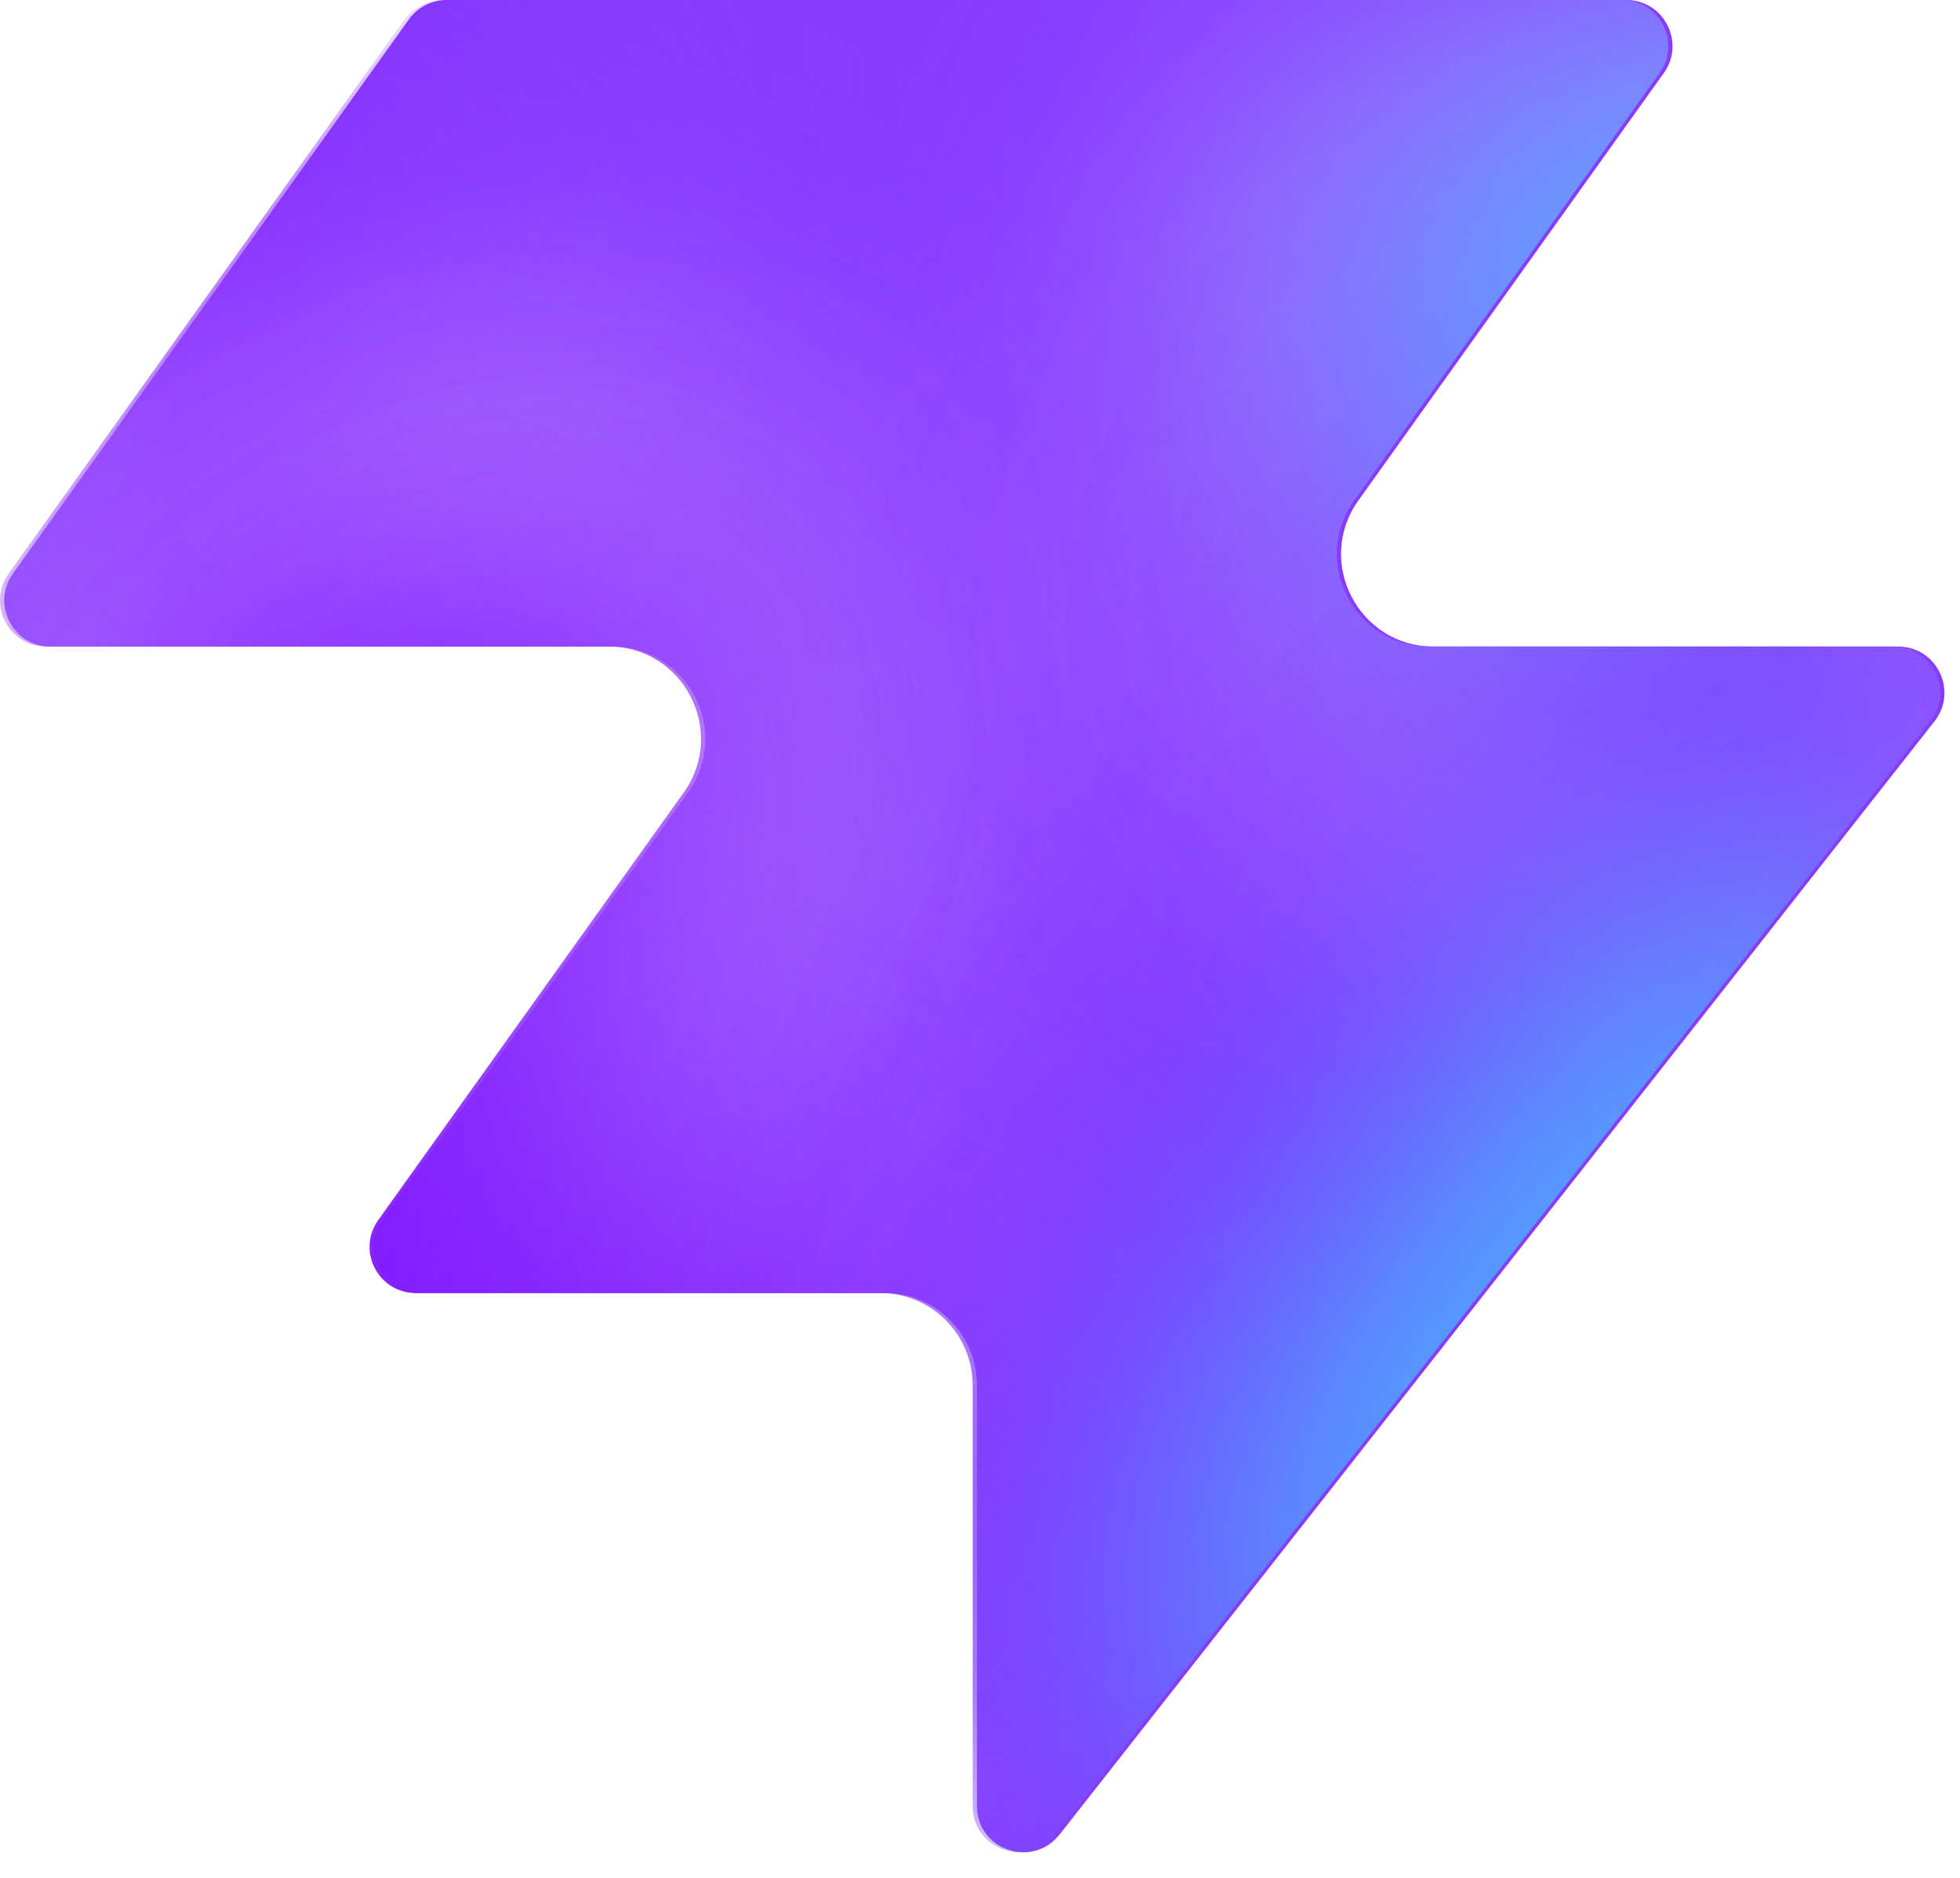
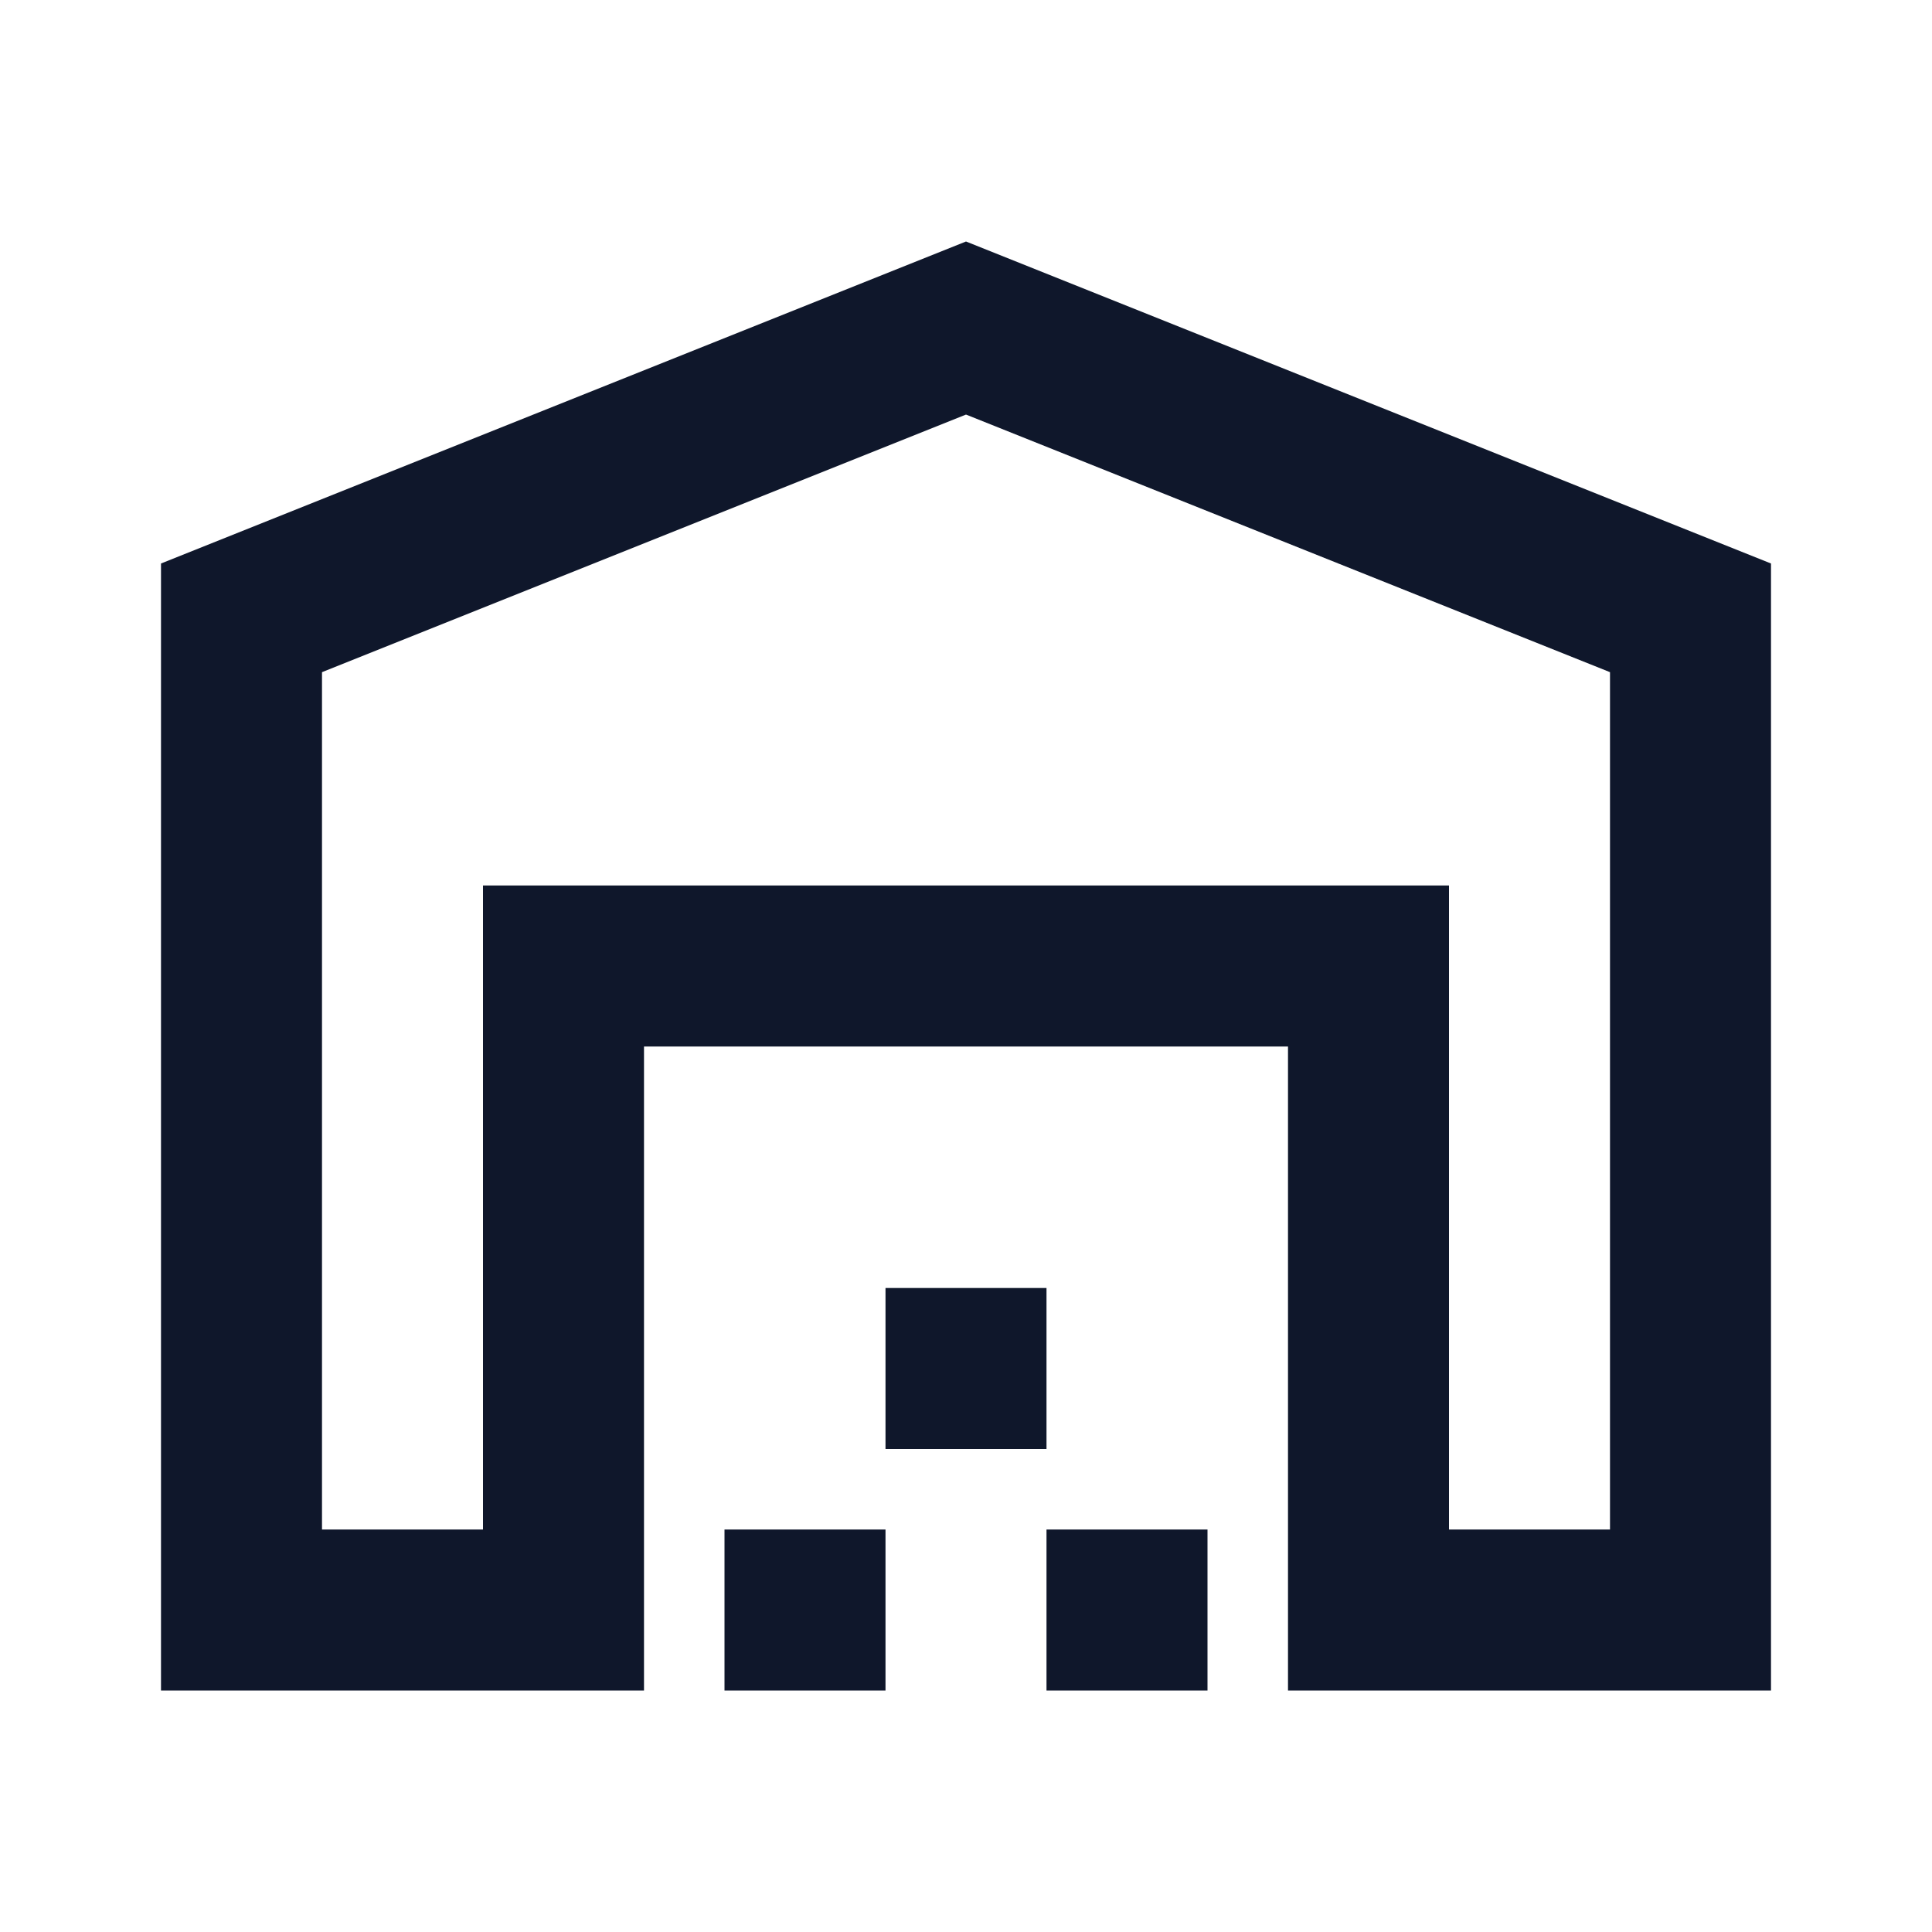
- <svg xmlns="http://www.w3.org/2000/svg" width="48" height="46" fill="none" viewBox="0 0 48 46">
-   <path fill="#863bff" d="M25.946 44.938c-.664.845-2.021.375-2.021-.698V33.937a2.26 2.26 0 0 0-2.262-2.262H10.287c-.92 0-1.456-1.04-.92-1.788l7.48-10.471c1.07-1.497 0-3.578-1.842-3.578H1.237c-.92 0-1.456-1.04-.92-1.788L10.013.474c.214-.297.556-.474.92-.474h28.894c.92 0 1.456 1.04.92 1.788l-7.48 10.471c-1.07 1.498 0 3.579 1.842 3.579h11.377c.943 0 1.473 1.088.89 1.83L25.947 44.94z" style="fill:#863bff;fill:color(display-p3 .525 .23 1);fill-opacity:1" />
-   <mask id="a" width="48" height="46" x="0" y="0" maskUnits="userSpaceOnUse" style="mask-type:alpha">
-     <path fill="#000" d="M25.842 44.938c-.664.844-2.021.375-2.021-.698V33.937a2.26 2.26 0 0 0-2.262-2.262H10.183c-.92 0-1.456-1.04-.92-1.788l7.48-10.471c1.07-1.498 0-3.579-1.842-3.579H1.133c-.92 0-1.456-1.04-.92-1.787L9.91.473c.214-.297.556-.474.92-.474h28.894c.92 0 1.456 1.04.92 1.788l-7.48 10.471c-1.07 1.498 0 3.578 1.842 3.578h11.377c.943 0 1.473 1.088.89 1.832L25.843 44.94z" style="fill:#000;fill-opacity:1" />
-   </mask>
-   <g mask="url(#a)">
-     <g filter="url(#b)">
-       <ellipse cx="5.508" cy="14.704" fill="#ede6ff" rx="5.508" ry="14.704" style="fill:#ede6ff;fill:color(display-p3 .927 .903 1);fill-opacity:1" transform="matrix(.00324 1 1 -.00324 -4.47 31.516)" />
-     </g>
-     <g filter="url(#c)">
-       <ellipse cx="10.399" cy="29.851" fill="#ede6ff" rx="10.399" ry="29.851" style="fill:#ede6ff;fill:color(display-p3 .927 .903 1);fill-opacity:1" transform="matrix(.00324 1 1 -.00324 -39.328 7.883)" />
-     </g>
-     <g filter="url(#d)">
-       <ellipse cx="5.508" cy="30.487" fill="#7e14ff" rx="5.508" ry="30.487" style="fill:#7e14ff;fill:color(display-p3 .492 .077 1);fill-opacity:1" transform="rotate(89.814 -25.913 -14.639)scale(1 -1)" />
-     </g>
-     <g filter="url(#e)">
-       <ellipse cx="5.508" cy="30.599" fill="#7e14ff" rx="5.508" ry="30.599" style="fill:#7e14ff;fill:color(display-p3 .492 .077 1);fill-opacity:1" transform="rotate(89.814 -32.644 -3.334)scale(1 -1)" />
-     </g>
-     <g filter="url(#f)">
-       <ellipse cx="5.508" cy="30.599" fill="#7e14ff" rx="5.508" ry="30.599" style="fill:#7e14ff;fill:color(display-p3 .492 .077 1);fill-opacity:1" transform="matrix(.00324 1 1 -.00324 -34.34 30.47)" />
-     </g>
-     <g filter="url(#g)">
-       <ellipse cx="14.072" cy="22.078" fill="#ede6ff" rx="14.072" ry="22.078" style="fill:#ede6ff;fill:color(display-p3 .927 .903 1);fill-opacity:1" transform="rotate(93.35 24.506 48.493)scale(-1 1)" />
-     </g>
-     <g filter="url(#h)">
-       <ellipse cx="3.47" cy="21.501" fill="#7e14ff" rx="3.47" ry="21.501" style="fill:#7e14ff;fill:color(display-p3 .492 .077 1);fill-opacity:1" transform="rotate(89.009 28.708 47.59)scale(-1 1)" />
-     </g>
-     <g filter="url(#i)">
-       <ellipse cx="3.47" cy="21.501" fill="#7e14ff" rx="3.47" ry="21.501" style="fill:#7e14ff;fill:color(display-p3 .492 .077 1);fill-opacity:1" transform="rotate(89.009 28.708 47.59)scale(-1 1)" />
-     </g>
-     <g filter="url(#j)">
-       <ellipse cx=".387" cy="8.972" fill="#7e14ff" rx="4.407" ry="29.108" style="fill:#7e14ff;fill:color(display-p3 .492 .077 1);fill-opacity:1" transform="rotate(39.51 .387 8.972)" />
-     </g>
-     <g filter="url(#k)">
-       <ellipse cx="47.523" cy="-6.092" fill="#7e14ff" rx="4.407" ry="29.108" style="fill:#7e14ff;fill:color(display-p3 .492 .077 1);fill-opacity:1" transform="rotate(37.892 47.523 -6.092)" />
-     </g>
-     <g filter="url(#l)">
-       <ellipse cx="41.412" cy="6.333" fill="#47bfff" rx="5.971" ry="9.665" style="fill:#47bfff;fill:color(display-p3 .28 .748 1);fill-opacity:1" transform="rotate(37.892 41.412 6.333)" />
-     </g>
-     <g filter="url(#m)">
-       <ellipse cx="-1.879" cy="38.332" fill="#7e14ff" rx="4.407" ry="29.108" style="fill:#7e14ff;fill:color(display-p3 .492 .077 1);fill-opacity:1" transform="rotate(37.892 -1.88 38.332)" />
-     </g>
-     <g filter="url(#n)">
-       <ellipse cx="-1.879" cy="38.332" fill="#7e14ff" rx="4.407" ry="29.108" style="fill:#7e14ff;fill:color(display-p3 .492 .077 1);fill-opacity:1" transform="rotate(37.892 -1.88 38.332)" />
-     </g>
-     <g filter="url(#o)">
-       <ellipse cx="35.651" cy="29.907" fill="#7e14ff" rx="4.407" ry="29.108" style="fill:#7e14ff;fill:color(display-p3 .492 .077 1);fill-opacity:1" transform="rotate(37.892 35.651 29.907)" />
-     </g>
-     <g filter="url(#p)">
-       <ellipse cx="38.418" cy="32.4" fill="#47bfff" rx="5.971" ry="15.297" style="fill:#47bfff;fill:color(display-p3 .28 .748 1);fill-opacity:1" transform="rotate(37.892 38.418 32.4)" />
-     </g>
-   </g>
-   <defs>
-     <filter id="b" width="60.045" height="41.654" x="-19.77" y="16.149" color-interpolation-filters="sRGB" filterUnits="userSpaceOnUse">
-       <feFlood flood-opacity="0" result="BackgroundImageFix" />
-       <feBlend in="SourceGraphic" in2="BackgroundImageFix" result="shape" />
-       <feGaussianBlur result="effect1_foregroundBlur_2002_17158" stdDeviation="7.659" />
-     </filter>
-     <filter id="c" width="90.34" height="51.437" x="-54.613" y="-7.533" color-interpolation-filters="sRGB" filterUnits="userSpaceOnUse">
-       <feFlood flood-opacity="0" result="BackgroundImageFix" />
-       <feBlend in="SourceGraphic" in2="BackgroundImageFix" result="shape" />
-       <feGaussianBlur result="effect1_foregroundBlur_2002_17158" stdDeviation="7.659" />
-     </filter>
-     <filter id="d" width="79.355" height="29.4" x="-49.64" y="2.03" color-interpolation-filters="sRGB" filterUnits="userSpaceOnUse">
-       <feFlood flood-opacity="0" result="BackgroundImageFix" />
-       <feBlend in="SourceGraphic" in2="BackgroundImageFix" result="shape" />
-       <feGaussianBlur result="effect1_foregroundBlur_2002_17158" stdDeviation="4.596" />
-     </filter>
-     <filter id="e" width="79.579" height="29.4" x="-45.045" y="20.029" color-interpolation-filters="sRGB" filterUnits="userSpaceOnUse">
-       <feFlood flood-opacity="0" result="BackgroundImageFix" />
-       <feBlend in="SourceGraphic" in2="BackgroundImageFix" result="shape" />
-       <feGaussianBlur result="effect1_foregroundBlur_2002_17158" stdDeviation="4.596" />
-     </filter>
-     <filter id="f" width="79.579" height="29.4" x="-43.513" y="21.178" color-interpolation-filters="sRGB" filterUnits="userSpaceOnUse">
-       <feFlood flood-opacity="0" result="BackgroundImageFix" />
-       <feBlend in="SourceGraphic" in2="BackgroundImageFix" result="shape" />
-       <feGaussianBlur result="effect1_foregroundBlur_2002_17158" stdDeviation="4.596" />
-     </filter>
-     <filter id="g" width="74.749" height="58.852" x="15.756" y="-17.901" color-interpolation-filters="sRGB" filterUnits="userSpaceOnUse">
-       <feFlood flood-opacity="0" result="BackgroundImageFix" />
-       <feBlend in="SourceGraphic" in2="BackgroundImageFix" result="shape" />
-       <feGaussianBlur result="effect1_foregroundBlur_2002_17158" stdDeviation="7.659" />
-     </filter>
-     <filter id="h" width="61.377" height="25.362" x="23.548" y="2.284" color-interpolation-filters="sRGB" filterUnits="userSpaceOnUse">
-       <feFlood flood-opacity="0" result="BackgroundImageFix" />
-       <feBlend in="SourceGraphic" in2="BackgroundImageFix" result="shape" />
-       <feGaussianBlur result="effect1_foregroundBlur_2002_17158" stdDeviation="4.596" />
-     </filter>
-     <filter id="i" width="61.377" height="25.362" x="23.548" y="2.284" color-interpolation-filters="sRGB" filterUnits="userSpaceOnUse">
-       <feFlood flood-opacity="0" result="BackgroundImageFix" />
-       <feBlend in="SourceGraphic" in2="BackgroundImageFix" result="shape" />
-       <feGaussianBlur result="effect1_foregroundBlur_2002_17158" stdDeviation="4.596" />
-     </filter>
-     <filter id="j" width="56.045" height="63.649" x="-27.636" y="-22.853" color-interpolation-filters="sRGB" filterUnits="userSpaceOnUse">
-       <feFlood flood-opacity="0" result="BackgroundImageFix" />
-       <feBlend in="SourceGraphic" in2="BackgroundImageFix" result="shape" />
-       <feGaussianBlur result="effect1_foregroundBlur_2002_17158" stdDeviation="4.596" />
-     </filter>
-     <filter id="k" width="54.814" height="64.646" x="20.116" y="-38.415" color-interpolation-filters="sRGB" filterUnits="userSpaceOnUse">
-       <feFlood flood-opacity="0" result="BackgroundImageFix" />
-       <feBlend in="SourceGraphic" in2="BackgroundImageFix" result="shape" />
-       <feGaussianBlur result="effect1_foregroundBlur_2002_17158" stdDeviation="4.596" />
-     </filter>
-     <filter id="l" width="33.541" height="35.313" x="24.641" y="-11.323" color-interpolation-filters="sRGB" filterUnits="userSpaceOnUse">
-       <feFlood flood-opacity="0" result="BackgroundImageFix" />
-       <feBlend in="SourceGraphic" in2="BackgroundImageFix" result="shape" />
-       <feGaussianBlur result="effect1_foregroundBlur_2002_17158" stdDeviation="4.596" />
-     </filter>
-     <filter id="m" width="54.814" height="64.646" x="-29.286" y="6.009" color-interpolation-filters="sRGB" filterUnits="userSpaceOnUse">
-       <feFlood flood-opacity="0" result="BackgroundImageFix" />
-       <feBlend in="SourceGraphic" in2="BackgroundImageFix" result="shape" />
-       <feGaussianBlur result="effect1_foregroundBlur_2002_17158" stdDeviation="4.596" />
-     </filter>
-     <filter id="n" width="54.814" height="64.646" x="-29.286" y="6.009" color-interpolation-filters="sRGB" filterUnits="userSpaceOnUse">
-       <feFlood flood-opacity="0" result="BackgroundImageFix" />
-       <feBlend in="SourceGraphic" in2="BackgroundImageFix" result="shape" />
-       <feGaussianBlur result="effect1_foregroundBlur_2002_17158" stdDeviation="4.596" />
-     </filter>
-     <filter id="o" width="54.814" height="64.646" x="8.244" y="-2.416" color-interpolation-filters="sRGB" filterUnits="userSpaceOnUse">
-       <feFlood flood-opacity="0" result="BackgroundImageFix" />
-       <feBlend in="SourceGraphic" in2="BackgroundImageFix" result="shape" />
-       <feGaussianBlur result="effect1_foregroundBlur_2002_17158" stdDeviation="4.596" />
-     </filter>
-     <filter id="p" width="39.409" height="43.623" x="18.713" y="10.588" color-interpolation-filters="sRGB" filterUnits="userSpaceOnUse">
-       <feFlood flood-opacity="0" result="BackgroundImageFix" />
-       <feBlend in="SourceGraphic" in2="BackgroundImageFix" result="shape" />
-       <feGaussianBlur result="effect1_foregroundBlur_2002_17158" stdDeviation="4.596" />
-     </filter>
-   </defs>
+ <svg xmlns="http://www.w3.org/2000/svg" height="24px" viewBox="0 -960 960 960" width="24px" fill="#0f172b">
+   <path d="M160-200h80v-320h480v320h80v-426L480-754 160-626v426Zm-80 80v-560l400-160 400 160v560H640v-320H320v320H80Zm280 0v-80h80v80h-80Zm80-120v-80h80v80h-80Zm80 120v-80h80v80h-80ZM240-520h480-480Z" />
</svg>
